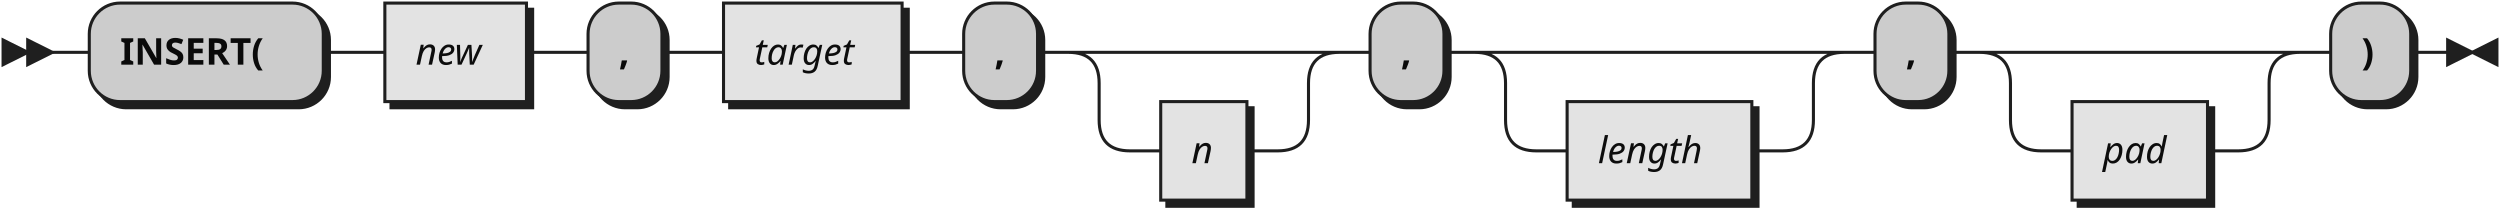
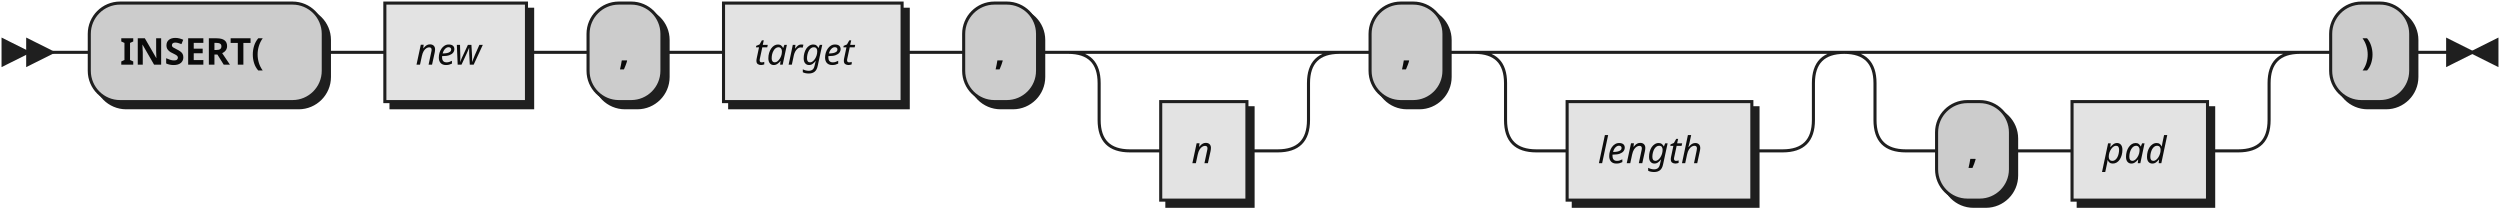
<svg xmlns="http://www.w3.org/2000/svg" width="812" height="68">
  <defs>
    <style type="text/css">
               @namespace "http://www.w3.org/2000/svg";
               .line                 {fill: none; stroke: #1F1F1F;}
               .bold-line            {stroke: #0A0A0A; shape-rendering: crispEdges; stroke-width:
               2; }
               .thin-line            {stroke: #0F0F0F; shape-rendering: crispEdges}
               .filled               {fill: #1F1F1F; stroke: none;}
               text.terminal         {font-family: Verdana, Sans-serif;
               font-size: 12px;
               fill: #0A0A0A;
               font-weight: bold;
               }
               text.nonterminal      {font-family: Verdana, Sans-serif; font-style: italic;
               font-size: 12px;
               fill: #0D0D0D;
               }
               text.regexp           {font-family: Verdana, Sans-serif;
               font-size: 12px;
               fill: #0F0F0F;
               }
               rect, circle, polygon {fill: #1F1F1F; stroke: #1F1F1F;}
               rect.terminal         {fill: #CCCCCC; stroke: #1F1F1F;}
               rect.nonterminal      {fill: #E3E3E3; stroke: #1F1F1F;}
               rect.text             {fill: none; stroke: none;}    
               polygon.regexp        {fill: #EFEFEF; stroke: #1F1F1F;}
               
            </style>
  </defs>
  <polygon points="9 17 1 13 1 21" />
  <polygon points="17 17 9 13 9 21" />
  <rect x="31" y="3" width="76" height="32" rx="10" />
  <rect x="29" y="1" width="76" height="32" class="terminal" rx="10" />
  <text class="terminal" x="39" y="21">INSERT(</text>
  <rect x="127" y="3" width="46" height="32" />
  <rect x="125" y="1" width="46" height="32" class="nonterminal" />
  <text class="nonterminal" x="135" y="21">new</text>
  <rect x="193" y="3" width="24" height="32" rx="10" />
  <rect x="191" y="1" width="24" height="32" class="terminal" rx="10" />
  <text class="terminal" x="201" y="21">,</text>
  <rect x="237" y="3" width="58" height="32" />
  <rect x="235" y="1" width="58" height="32" class="nonterminal" />
  <text class="nonterminal" x="245" y="21">target</text>
  <rect x="315" y="3" width="24" height="32" rx="10" />
  <rect x="313" y="1" width="24" height="32" class="terminal" rx="10" />
  <text class="terminal" x="323" y="21">,</text>
  <rect x="379" y="35" width="28" height="32" />
  <rect x="377" y="33" width="28" height="32" class="nonterminal" />
  <text class="nonterminal" x="387" y="53">n</text>
  <rect x="447" y="3" width="24" height="32" rx="10" />
  <rect x="445" y="1" width="24" height="32" class="terminal" rx="10" />
  <text class="terminal" x="455" y="21">,</text>
  <rect x="511" y="35" width="60" height="32" />
  <rect x="509" y="33" width="60" height="32" class="nonterminal" />
  <text class="nonterminal" x="519" y="53">length</text>
-   <rect x="611" y="3" width="24" height="32" rx="10" />
-   <rect x="609" y="1" width="24" height="32" class="terminal" rx="10" />
-   <text class="terminal" x="619" y="21">,</text>
+   <rect x="631" y="35" width="24" height="32" rx="10" />
+   <rect x="629" y="33" width="24" height="32" class="terminal" rx="10" />
+   <text class="terminal" x="639" y="53">,</text>
  <rect x="675" y="35" width="44" height="32" />
  <rect x="673" y="33" width="44" height="32" class="nonterminal" />
  <text class="nonterminal" x="683" y="53">pad</text>
  <rect x="759" y="3" width="26" height="32" rx="10" />
  <rect x="757" y="1" width="26" height="32" class="terminal" rx="10" />
  <text class="terminal" x="767" y="21">)</text>
-   <path class="line" d="m17 17 h2 m0 0 h10 m76 0 h10 m0 0 h10 m46 0 h10 m0 0 h10 m24 0 h10 m0 0 h10 m58 0 h10 m0 0 h10 m24 0 h10 m20 0 h10 m0 0 h38 m-68 0 h20 m48 0 h20 m-88 0 q10 0 10 10 m68 0 q0 -10 10 -10 m-78 10 v12 m68 0 v-12 m-68 12 q0 10 10 10 m48 0 q10 0 10 -10 m-58 10 h10 m28 0 h10 m20 -32 h10 m24 0 h10 m20 0 h10 m0 0 h70 m-100 0 h20 m80 0 h20 m-120 0 q10 0 10 10 m100 0 q0 -10 10 -10 m-110 10 v12 m100 0 v-12 m-100 12 q0 10 10 10 m80 0 q10 0 10 -10 m-90 10 h10 m60 0 h10 m20 -32 h10 m24 0 h10 m20 0 h10 m0 0 h54 m-84 0 h20 m64 0 h20 m-104 0 q10 0 10 10 m84 0 q0 -10 10 -10 m-94 10 v12 m84 0 v-12 m-84 12 q0 10 10 10 m64 0 q10 0 10 -10 m-74 10 h10 m44 0 h10 m20 -32 h10 m26 0 h10 m3 0 h-3" />
+   <path class="line" d="m17 17 h2 m0 0 h10 m76 0 h10 m0 0 h10 m46 0 h10 m0 0 h10 m24 0 h10 m0 0 h10 m58 0 h10 m0 0 h10 m24 0 h10 m20 0 h10 m0 0 h38 m-68 0 h20 m48 0 h20 m-88 0 q10 0 10 10 m68 0 q0 -10 10 -10 m-78 10 v12 m68 0 v-12 m-68 12 q0 10 10 10 m48 0 q10 0 10 -10 m-58 10 h10 m28 0 h10 m20 -32 h10 m24 0 h10 m20 0 h10 m0 0 h70 m-100 0 h20 m80 0 h20 m-120 0 q10 0 10 10 m100 0 q0 -10 10 -10 m-110 10 v12 m100 0 v-12 m-100 12 q0 10 10 10 m80 0 q10 0 10 -10 m-90 10 h10 m60 0 h10 m40 -32 h10 m0 0 h98 m-128 0 h20 m108 0 h20 m-148 0 q10 0 10 10 m128 0 q0 -10 10 -10 m-138 10 v12 m128 0 v-12 m-128 12 q0 10 10 10 m108 0 q10 0 10 -10 m-118 10 h10 m24 0 h10 m0 0 h10 m44 0 h10 m20 -32 h10 m26 0 h10 m3 0 h-3" />
  <polygon points="803 17 811 13 811 21" />
  <polygon points="803 17 795 13 795 21" />
</svg>
